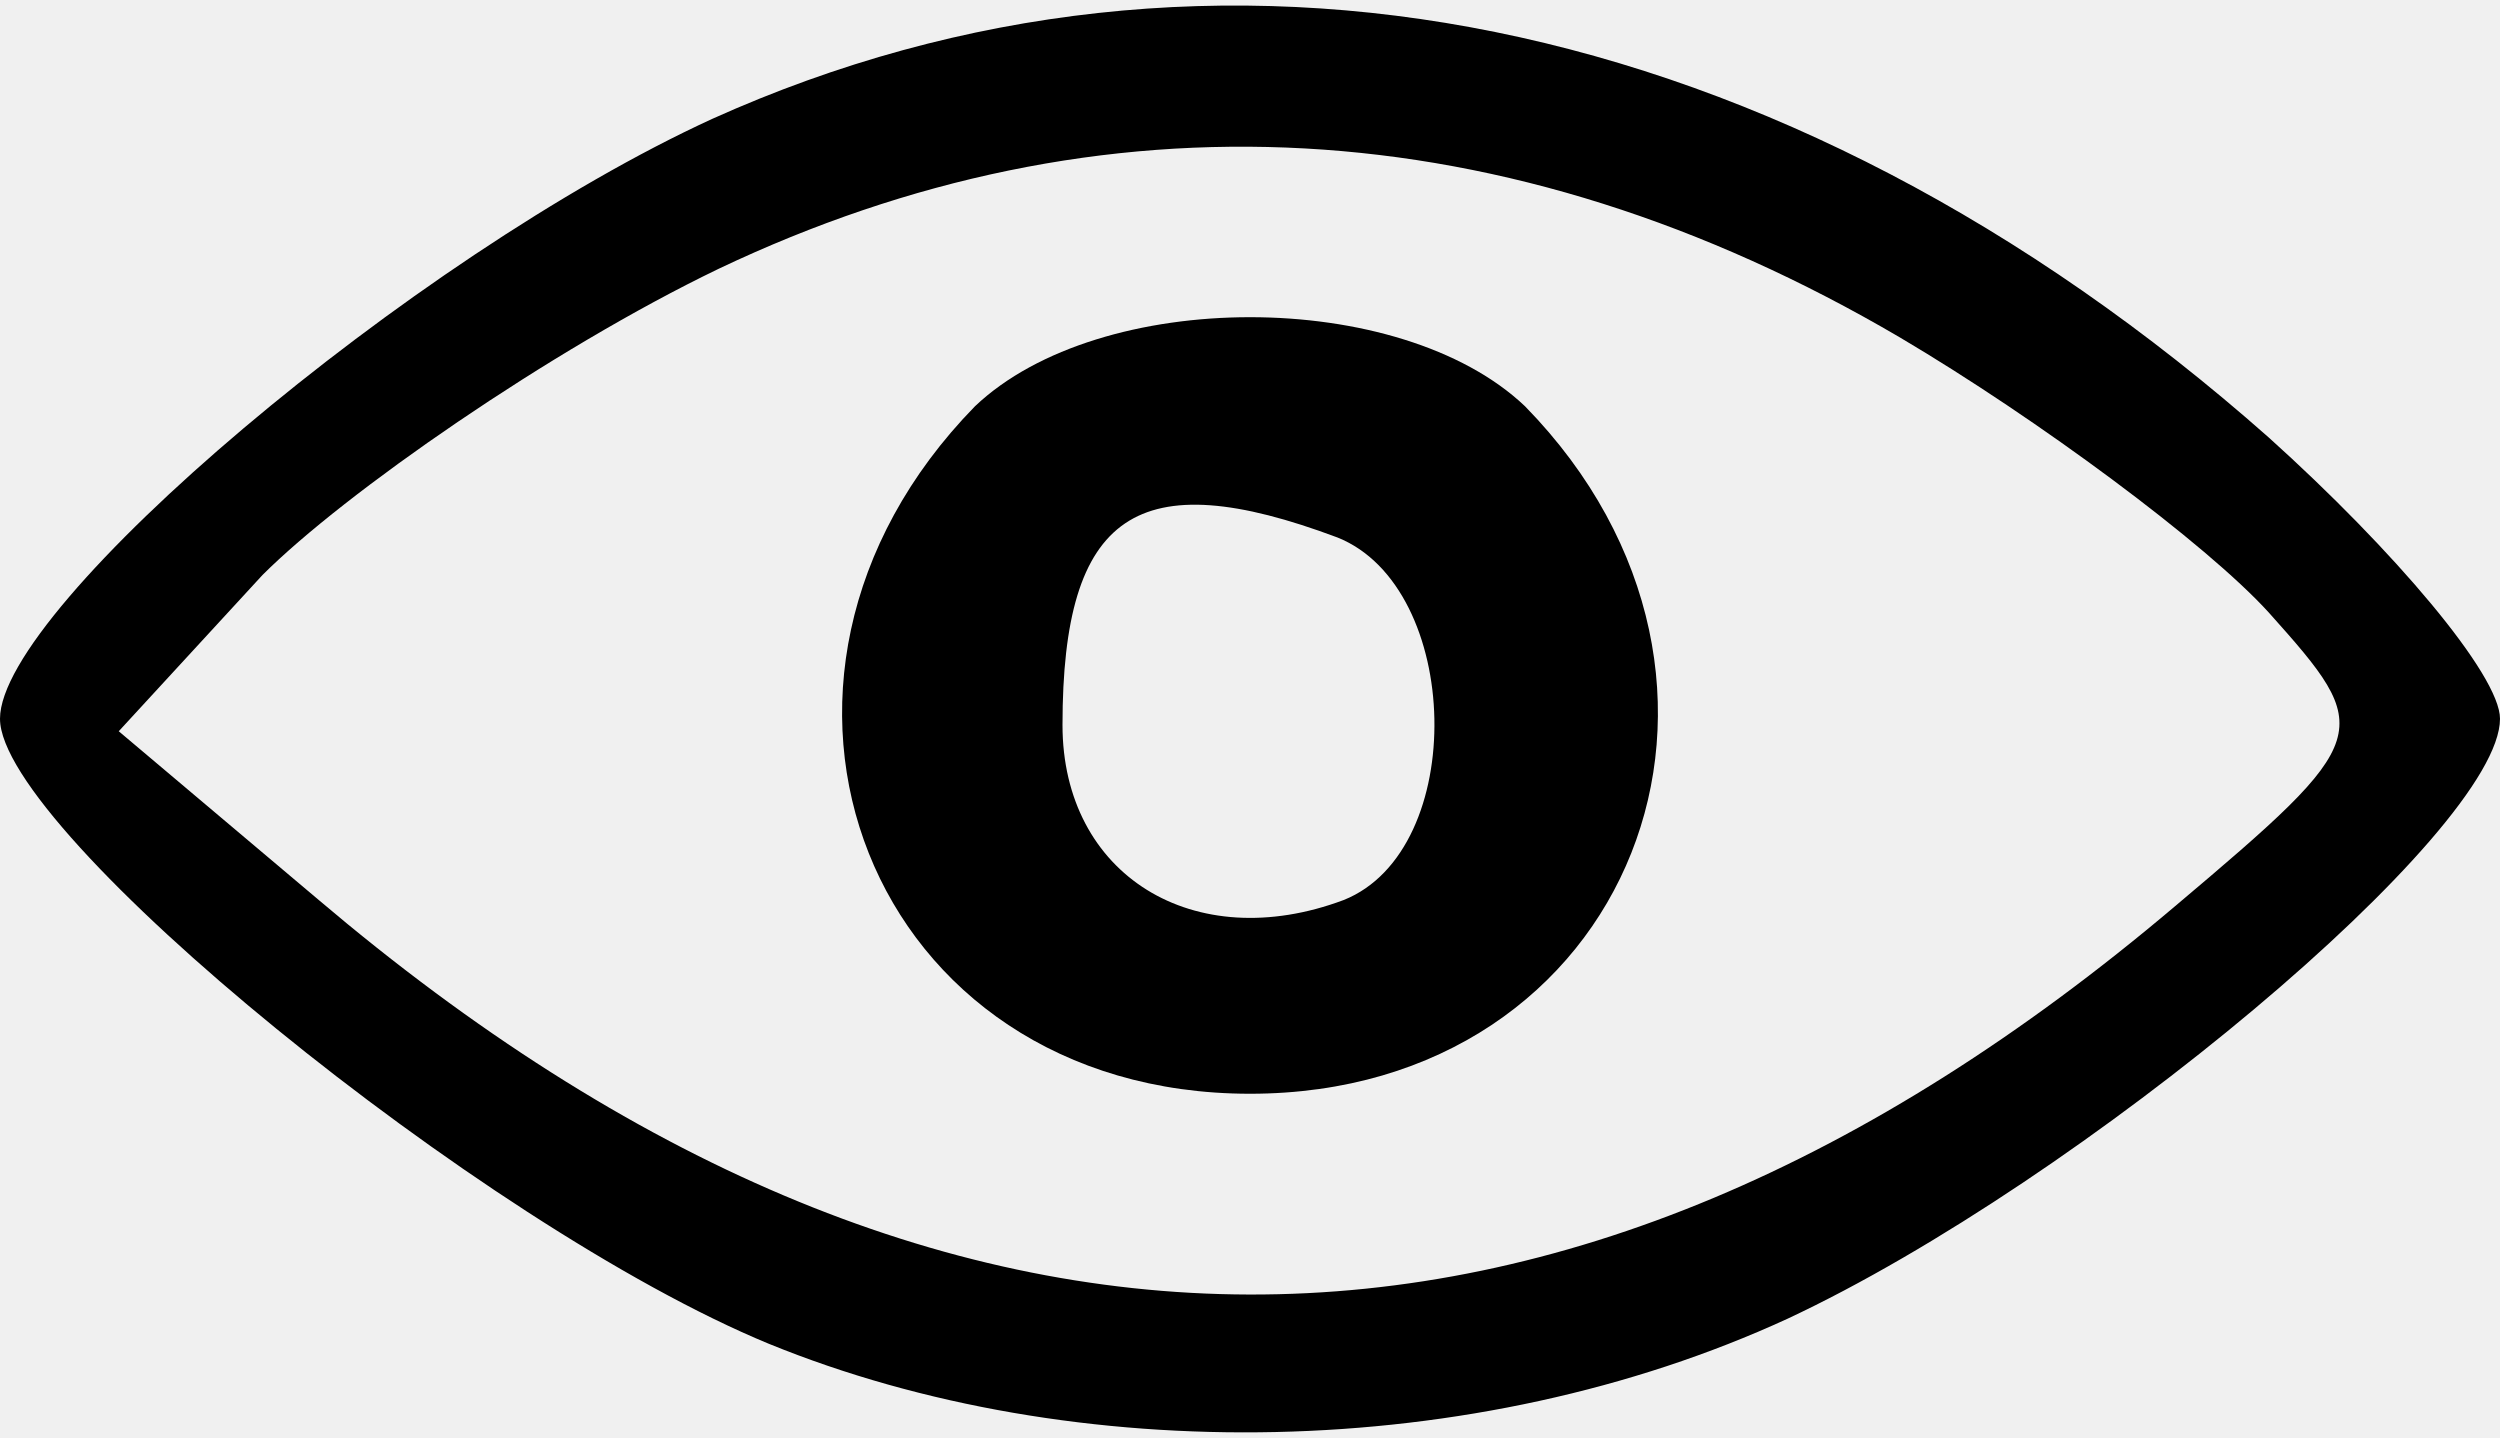
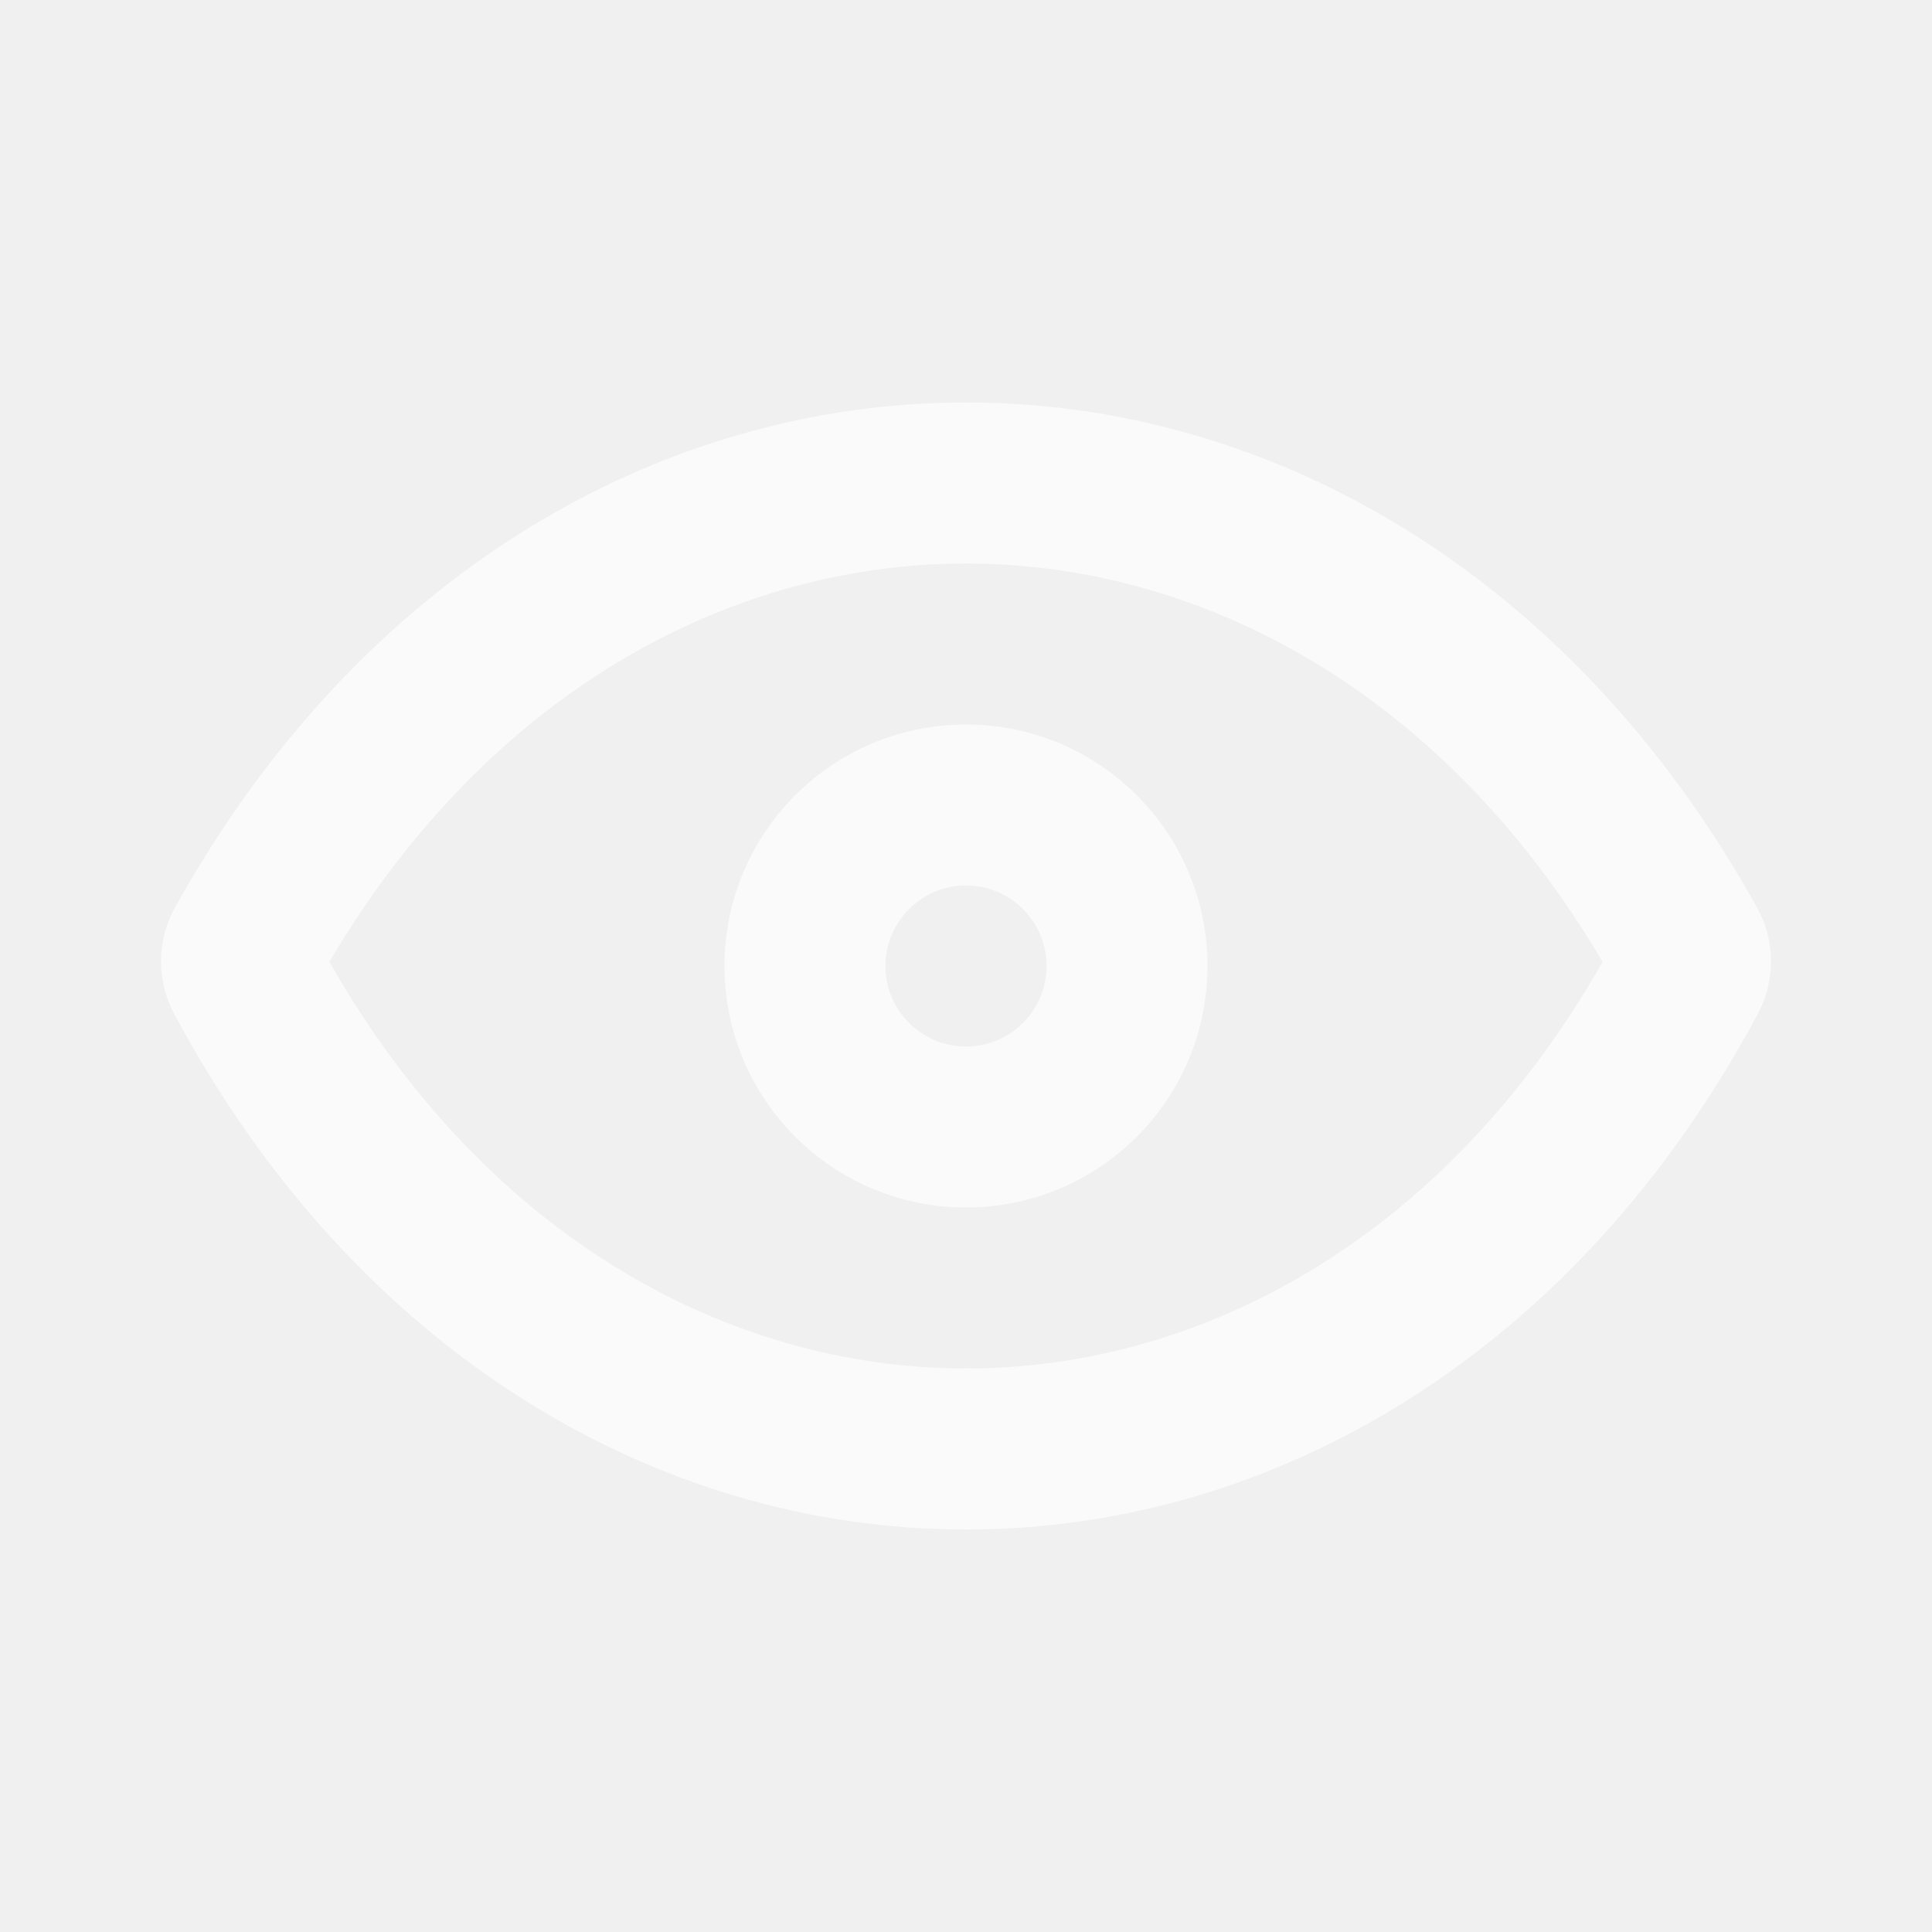
- <svg xmlns="http://www.w3.org/2000/svg" version="1.0" width="40pt" height="23pt" viewBox="0 0 40 23" preserveAspectRatio="xMidYMid meet">
-   <g transform="translate(0,23) scale(0.1,-0.1)" fill="#000000" stroke="none">
-     <path d="M114 211 c-48 -22 -114 -78 -114 -96 0 -18 77 -81 123 -100 49 -20 113 -19 163 4 47 22 114 78 114 96 0 7 -17 27 -37 45 -78 69 -169 87 -249 51z m190 -35 c22 -13 49 -33 59 -44 17 -19 17 -20 -15 -47 -98 -83 -198 -83 -297 1 l-32 27 23 25 c13 13 46 36 73 49 61 29 126 26 189 -11z" />
-     <path d="M156 165 c-43 -44 -17 -110 44 -110 61 0 87 66 44 110 -20 19 -68 19 -88 0z m58 -21 c20 -8 21 -50 1 -58 -24 -9 -45 4 -45 28 0 34 12 42 44 30z" />
-   </g>
+ <svg xmlns="http://www.w3.org/2000/svg" width="22" height="22" viewBox="0 0 22 22" fill="none">
+   <path fill-rule="evenodd" clip-rule="evenodd" d="M11 8.25C9.481 8.25 8.25 9.481 8.25 11C8.25 12.519 9.481 13.75 11 13.75C12.519 13.75 13.75 12.519 13.75 11C13.75 9.481 12.519 8.25 11 8.25ZM10.083 11C10.083 10.494 10.494 10.083 11 10.083C11.506 10.083 11.917 10.494 11.917 11C11.917 11.506 11.506 11.917 11 11.917C10.494 11.917 10.083 11.506 10.083 11Z" fill="white" fill-opacity="0.65" />
+   <path fill-rule="evenodd" clip-rule="evenodd" d="M20.011 10.341C17.914 6.556 14.495 4.583 11 4.583C7.506 4.583 4.087 6.556 1.989 10.341C1.784 10.711 1.782 11.167 1.98 11.539C4.044 15.401 7.483 17.417 11 17.417C14.518 17.417 17.956 15.401 20.02 11.539C20.218 11.167 20.216 10.711 20.011 10.341ZM11 15.583C8.306 15.583 5.537 14.091 3.751 10.953C5.563 7.88 8.317 6.417 11 6.417C13.683 6.417 16.437 7.88 18.249 10.953C16.463 14.091 13.694 15.583 11 15.583Z" fill="white" fill-opacity="0.65" />
</svg>
